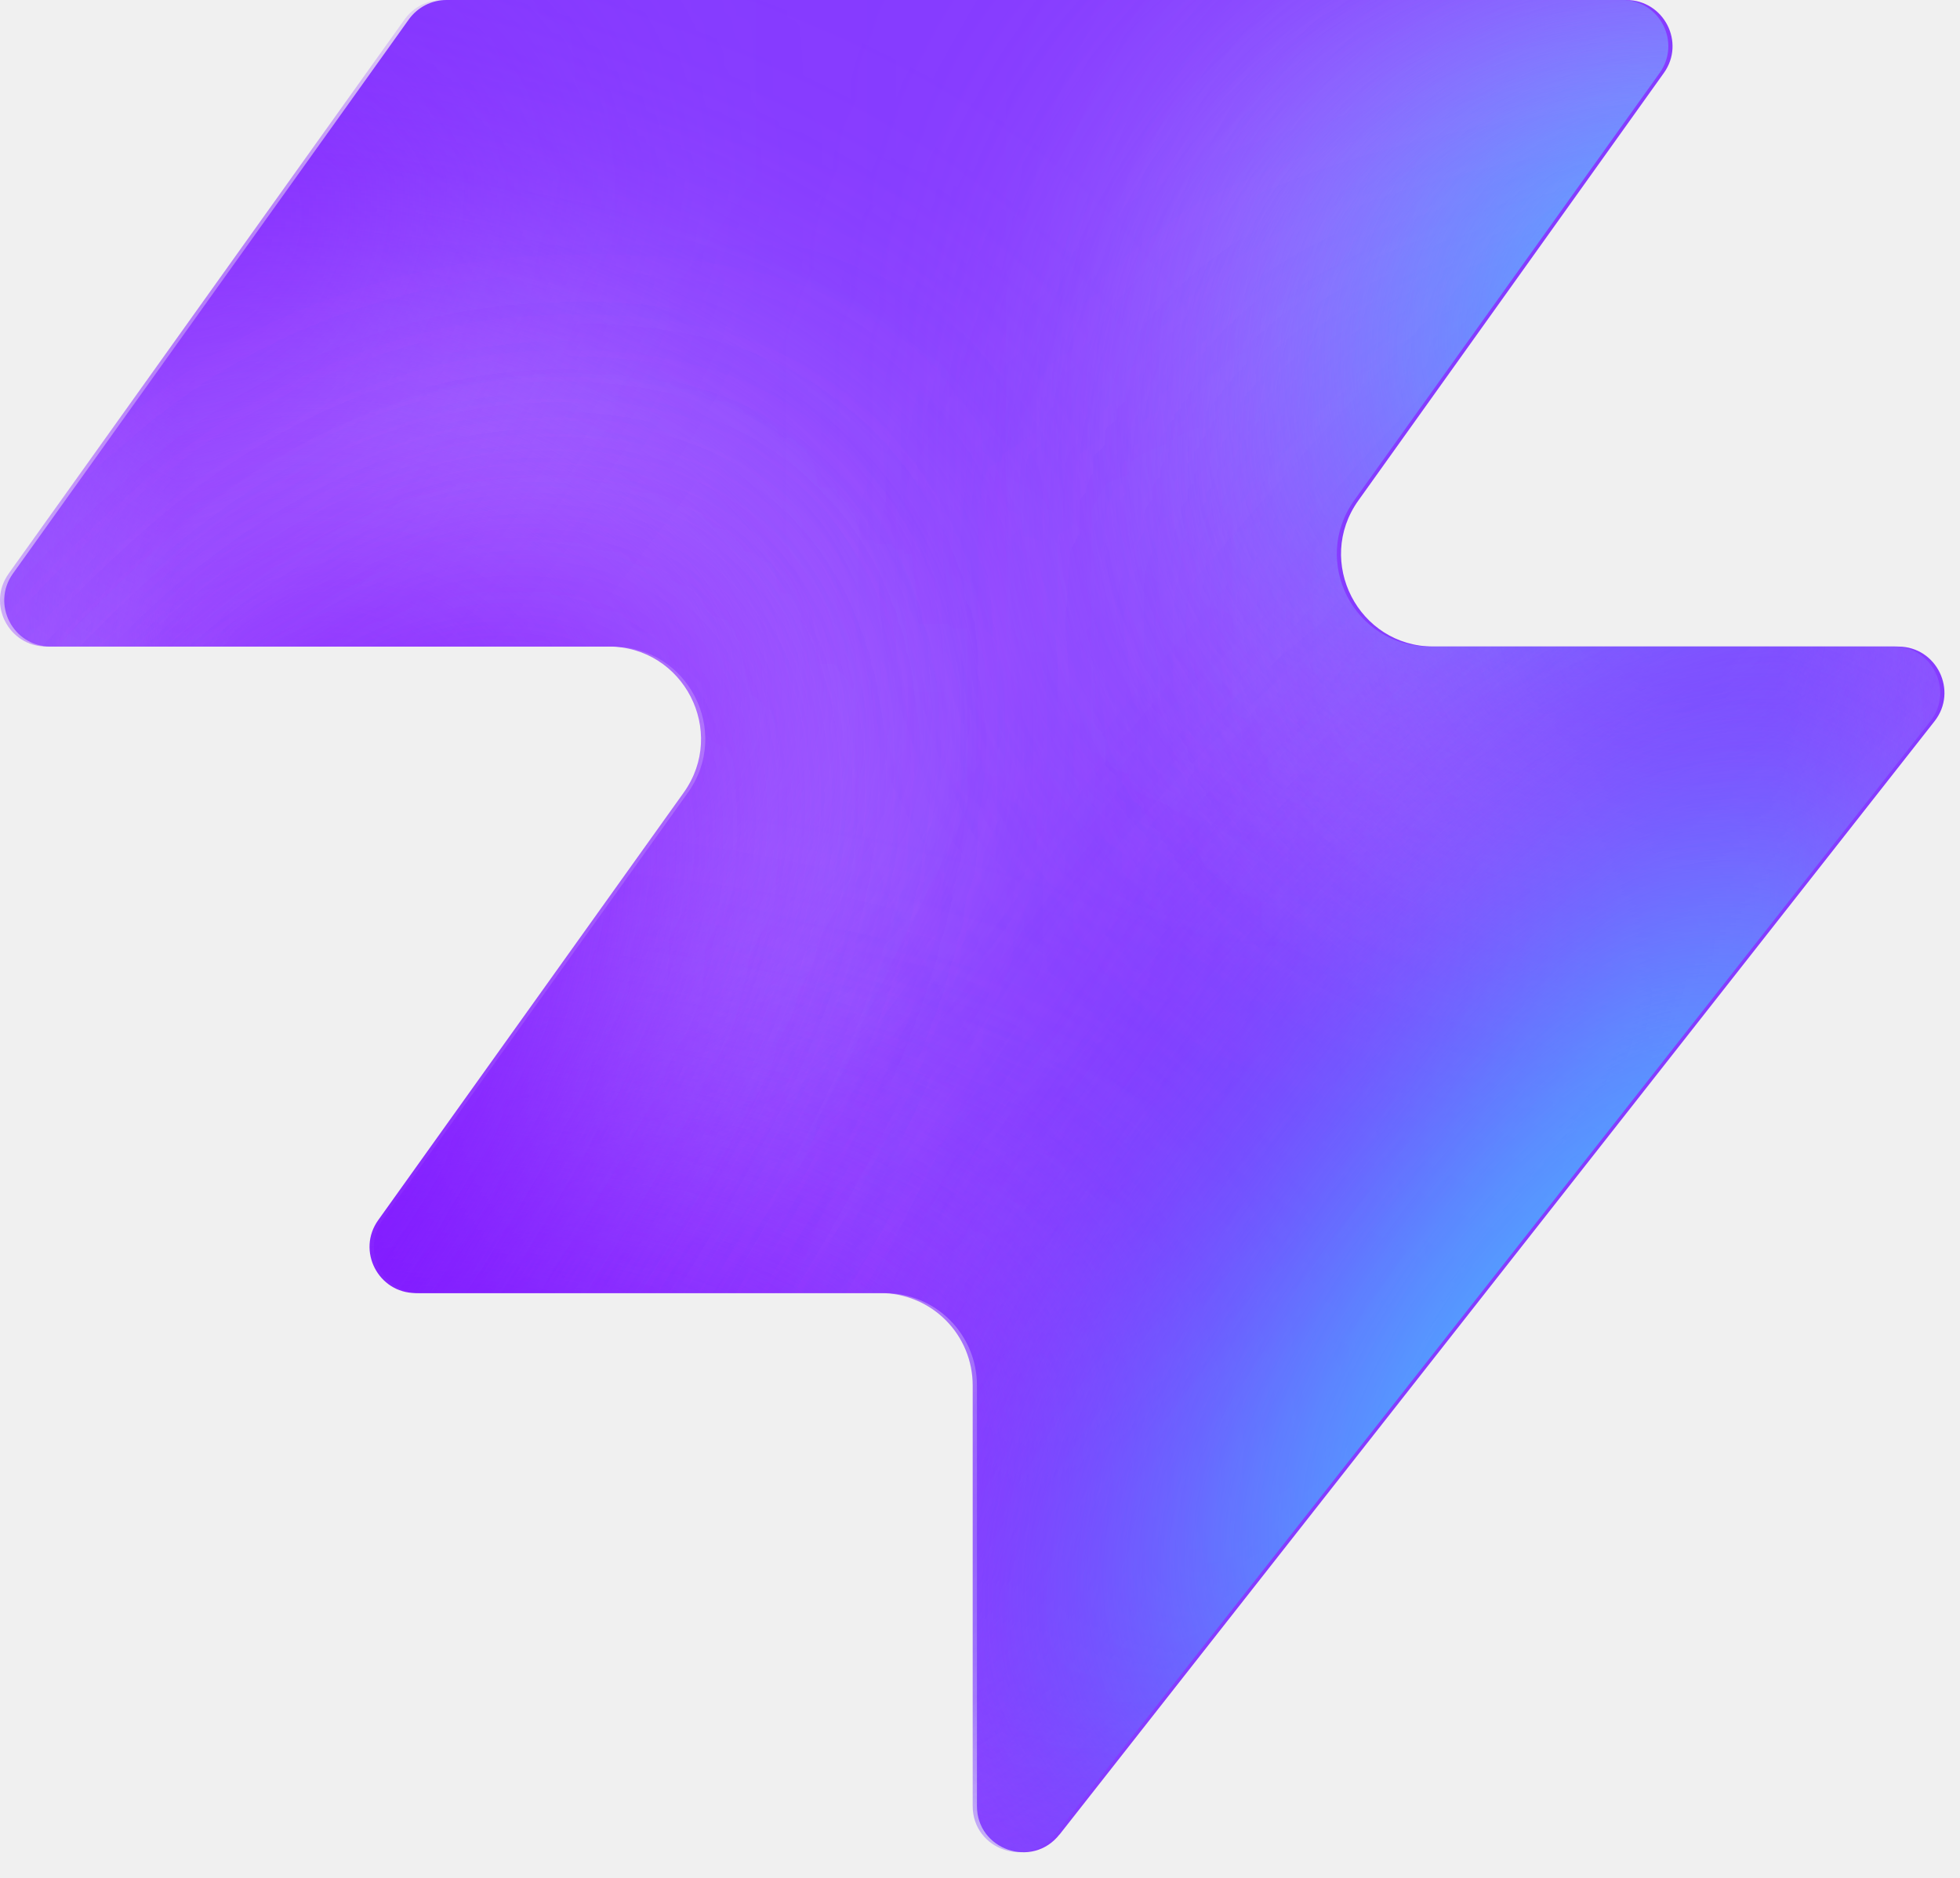
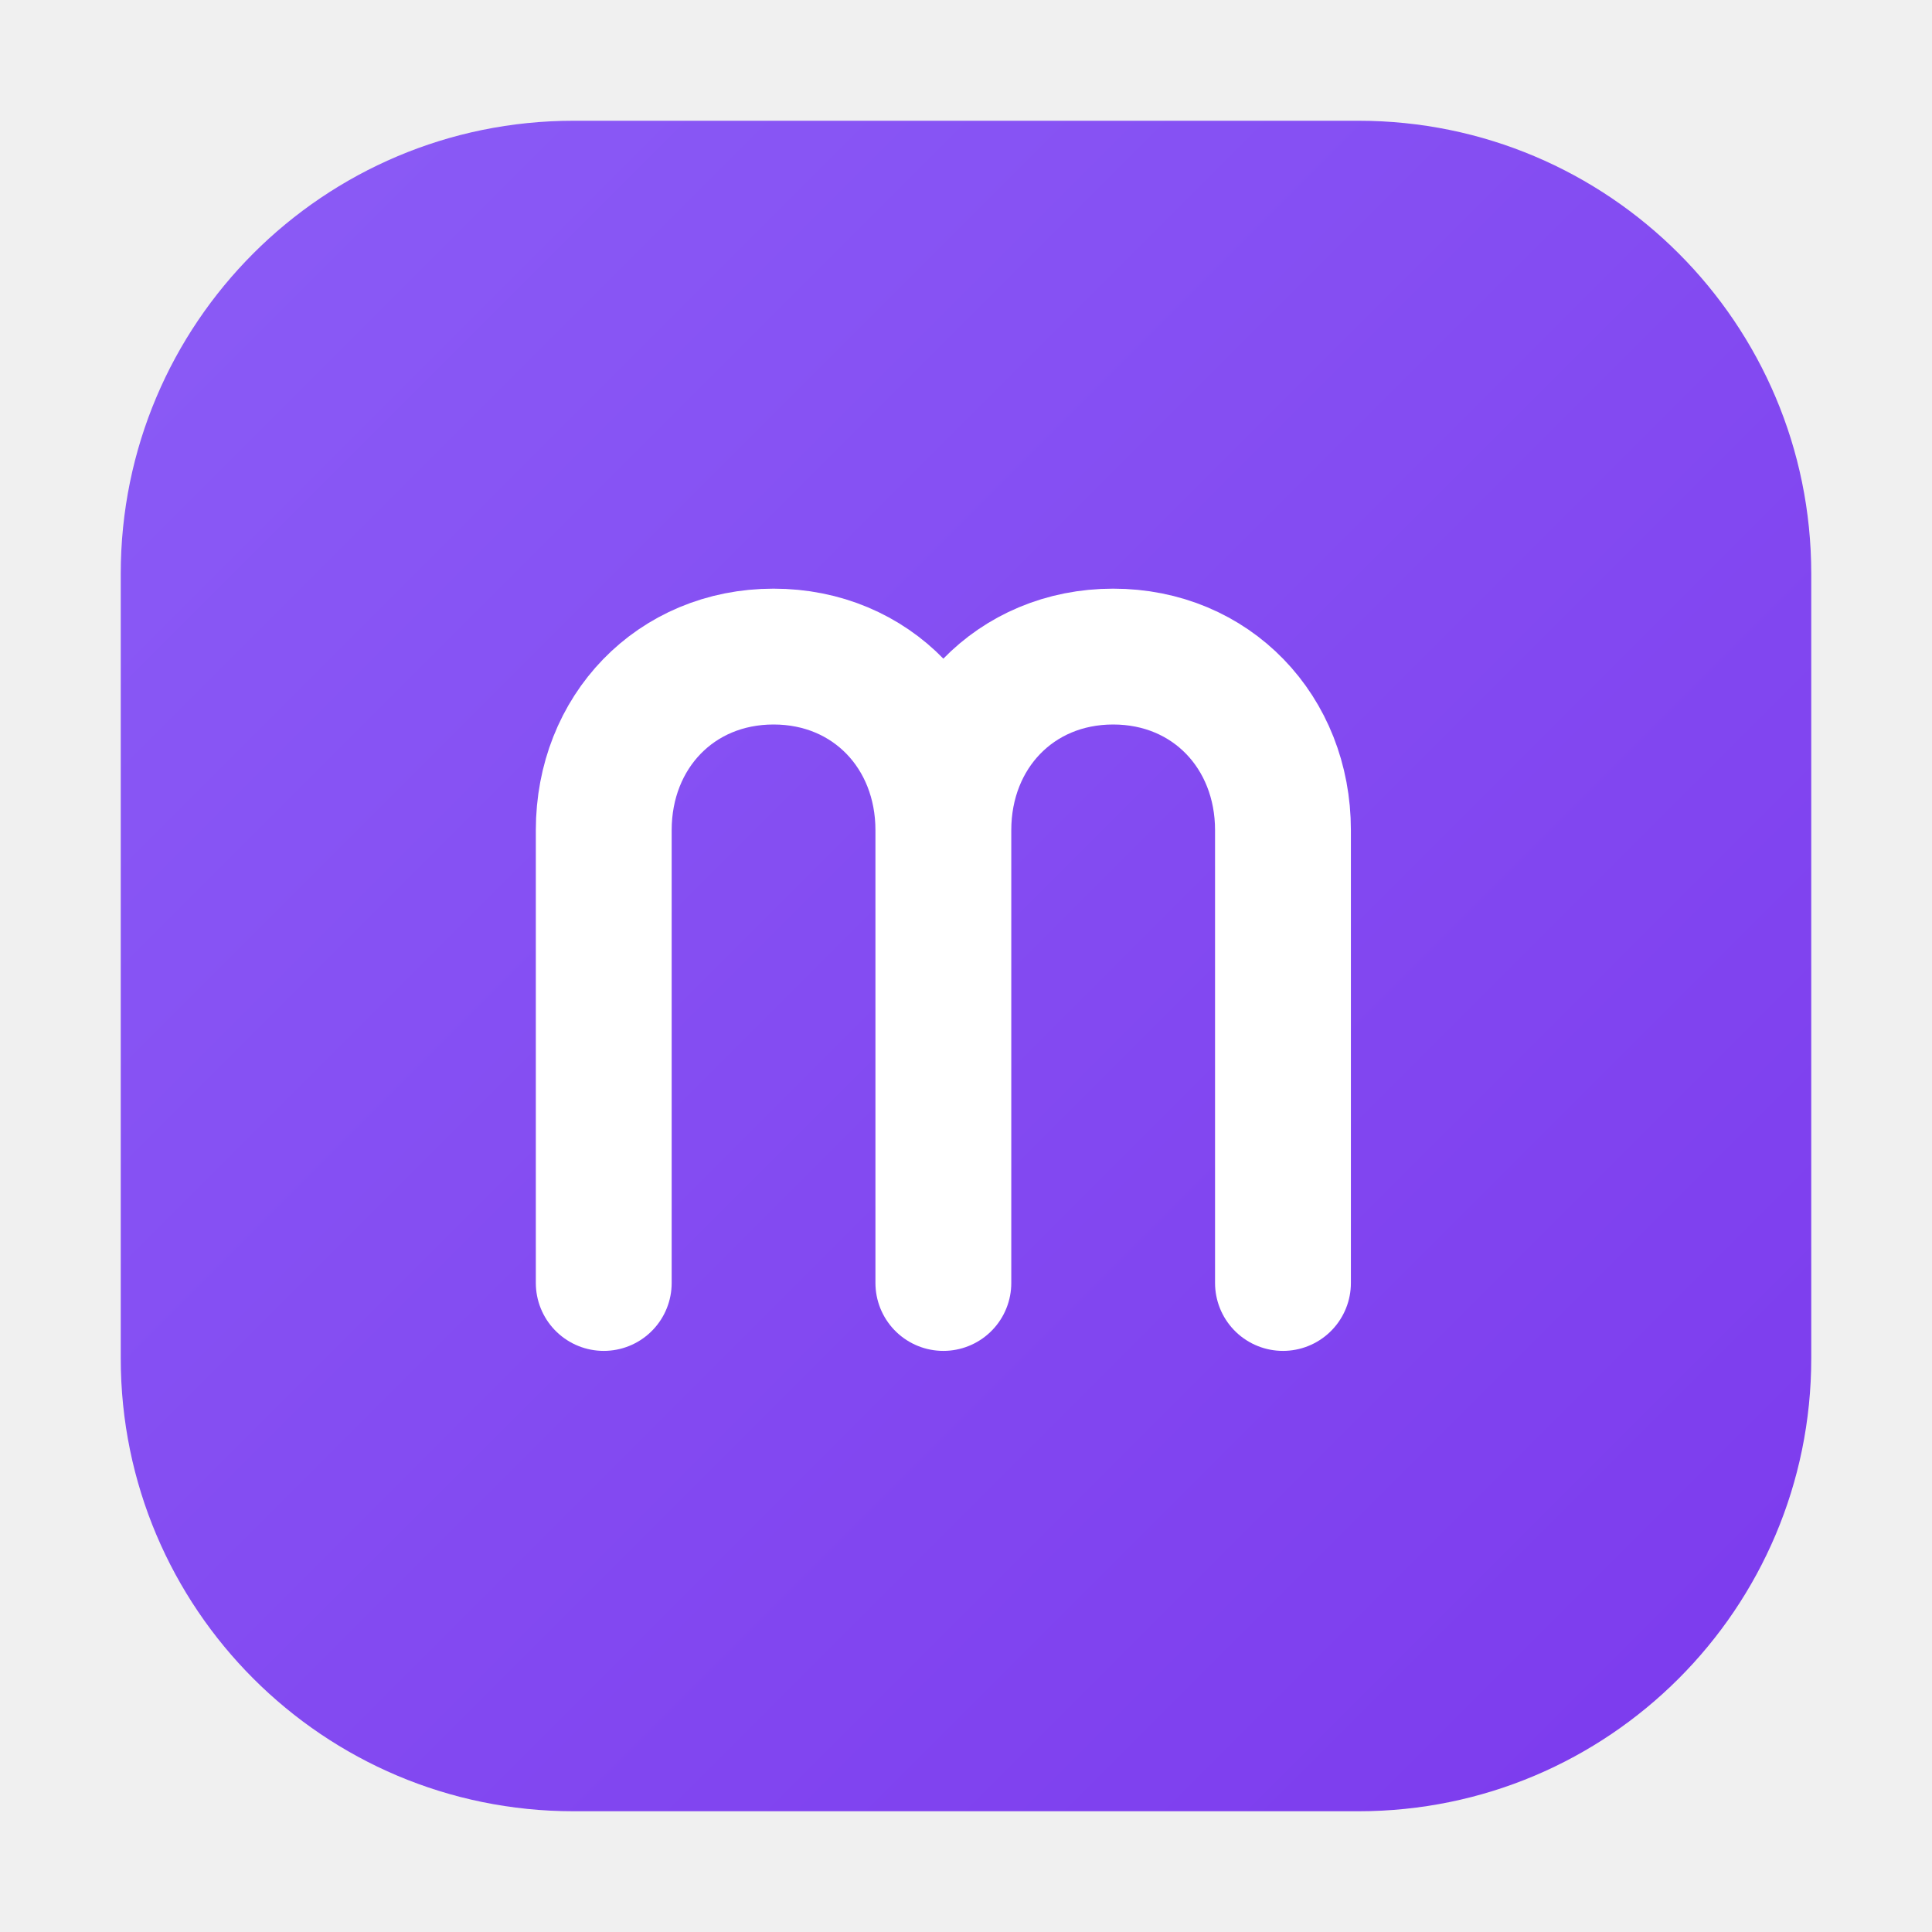
- <svg xmlns="http://www.w3.org/2000/svg" width="48" height="46" fill="none" viewBox="0 0 48 46">
-   <path fill="#863bff" d="M25.946 44.938c-.664.845-2.021.375-2.021-.698V33.937a2.26 2.26 0 0 0-2.262-2.262H10.287c-.92 0-1.456-1.04-.92-1.788l7.48-10.471c1.07-1.497 0-3.578-1.842-3.578H1.237c-.92 0-1.456-1.04-.92-1.788L10.013.474c.214-.297.556-.474.92-.474h28.894c.92 0 1.456 1.04.92 1.788l-7.48 10.471c-1.07 1.498 0 3.579 1.842 3.579h11.377c.943 0 1.473 1.088.89 1.83L25.947 44.94z" style="fill:#863bff;fill:color(display-p3 .525 .23 1);fill-opacity:1" />
-   <mask id="a" width="48" height="46" x="0" y="0" maskUnits="userSpaceOnUse" style="mask-type:alpha">
-     <path fill="#000" d="M25.842 44.938c-.664.844-2.021.375-2.021-.698V33.937a2.26 2.26 0 0 0-2.262-2.262H10.183c-.92 0-1.456-1.04-.92-1.788l7.48-10.471c1.07-1.498 0-3.579-1.842-3.579H1.133c-.92 0-1.456-1.04-.92-1.787L9.91.473c.214-.297.556-.474.92-.474h28.894c.92 0 1.456 1.04.92 1.788l-7.48 10.471c-1.07 1.498 0 3.578 1.842 3.578h11.377c.943 0 1.473 1.088.89 1.832L25.843 44.94z" style="fill:#000;fill-opacity:1" />
-   </mask>
-   <g mask="url(#a)">
-     <g filter="url(#b)">
-       <ellipse cx="5.508" cy="14.704" fill="#ede6ff" rx="5.508" ry="14.704" style="fill:#ede6ff;fill:color(display-p3 .927 .903 1);fill-opacity:1" transform="matrix(.00324 1 1 -.00324 -4.47 31.516)" />
-     </g>
-     <g filter="url(#c)">
-       <ellipse cx="10.399" cy="29.851" fill="#ede6ff" rx="10.399" ry="29.851" style="fill:#ede6ff;fill:color(display-p3 .927 .903 1);fill-opacity:1" transform="matrix(.00324 1 1 -.00324 -39.328 7.883)" />
-     </g>
-     <g filter="url(#d)">
-       <ellipse cx="5.508" cy="30.487" fill="#7e14ff" rx="5.508" ry="30.487" style="fill:#7e14ff;fill:color(display-p3 .492 .077 1);fill-opacity:1" transform="rotate(89.814 -25.913 -14.639)scale(1 -1)" />
-     </g>
-     <g filter="url(#e)">
-       <ellipse cx="5.508" cy="30.599" fill="#7e14ff" rx="5.508" ry="30.599" style="fill:#7e14ff;fill:color(display-p3 .492 .077 1);fill-opacity:1" transform="rotate(89.814 -32.644 -3.334)scale(1 -1)" />
-     </g>
-     <g filter="url(#f)">
-       <ellipse cx="5.508" cy="30.599" fill="#7e14ff" rx="5.508" ry="30.599" style="fill:#7e14ff;fill:color(display-p3 .492 .077 1);fill-opacity:1" transform="matrix(.00324 1 1 -.00324 -34.34 30.47)" />
-     </g>
-     <g filter="url(#g)">
-       <ellipse cx="14.072" cy="22.078" fill="#ede6ff" rx="14.072" ry="22.078" style="fill:#ede6ff;fill:color(display-p3 .927 .903 1);fill-opacity:1" transform="rotate(93.35 24.506 48.493)scale(-1 1)" />
-     </g>
-     <g filter="url(#h)">
-       <ellipse cx="3.47" cy="21.501" fill="#7e14ff" rx="3.47" ry="21.501" style="fill:#7e14ff;fill:color(display-p3 .492 .077 1);fill-opacity:1" transform="rotate(89.009 28.708 47.59)scale(-1 1)" />
-     </g>
-     <g filter="url(#i)">
-       <ellipse cx="3.47" cy="21.501" fill="#7e14ff" rx="3.47" ry="21.501" style="fill:#7e14ff;fill:color(display-p3 .492 .077 1);fill-opacity:1" transform="rotate(89.009 28.708 47.59)scale(-1 1)" />
-     </g>
-     <g filter="url(#j)">
-       <ellipse cx=".387" cy="8.972" fill="#7e14ff" rx="4.407" ry="29.108" style="fill:#7e14ff;fill:color(display-p3 .492 .077 1);fill-opacity:1" transform="rotate(39.51 .387 8.972)" />
-     </g>
-     <g filter="url(#k)">
-       <ellipse cx="47.523" cy="-6.092" fill="#7e14ff" rx="4.407" ry="29.108" style="fill:#7e14ff;fill:color(display-p3 .492 .077 1);fill-opacity:1" transform="rotate(37.892 47.523 -6.092)" />
-     </g>
-     <g filter="url(#l)">
-       <ellipse cx="41.412" cy="6.333" fill="#47bfff" rx="5.971" ry="9.665" style="fill:#47bfff;fill:color(display-p3 .28 .748 1);fill-opacity:1" transform="rotate(37.892 41.412 6.333)" />
-     </g>
-     <g filter="url(#m)">
-       <ellipse cx="-1.879" cy="38.332" fill="#7e14ff" rx="4.407" ry="29.108" style="fill:#7e14ff;fill:color(display-p3 .492 .077 1);fill-opacity:1" transform="rotate(37.892 -1.88 38.332)" />
-     </g>
-     <g filter="url(#n)">
-       <ellipse cx="-1.879" cy="38.332" fill="#7e14ff" rx="4.407" ry="29.108" style="fill:#7e14ff;fill:color(display-p3 .492 .077 1);fill-opacity:1" transform="rotate(37.892 -1.88 38.332)" />
-     </g>
-     <g filter="url(#o)">
-       <ellipse cx="35.651" cy="29.907" fill="#7e14ff" rx="4.407" ry="29.108" style="fill:#7e14ff;fill:color(display-p3 .492 .077 1);fill-opacity:1" transform="rotate(37.892 35.651 29.907)" />
-     </g>
-     <g filter="url(#p)">
-       <ellipse cx="38.418" cy="32.4" fill="#47bfff" rx="5.971" ry="15.297" style="fill:#47bfff;fill:color(display-p3 .28 .748 1);fill-opacity:1" transform="rotate(37.892 38.418 32.4)" />
-     </g>
-   </g>
+ <svg xmlns="http://www.w3.org/2000/svg" viewBox="0 0 512 512" width="512" height="512">
  <defs>
-     <filter id="b" width="60.045" height="41.654" x="-19.77" y="16.149" color-interpolation-filters="sRGB" filterUnits="userSpaceOnUse">
-       <feFlood flood-opacity="0" result="BackgroundImageFix" />
-       <feBlend in="SourceGraphic" in2="BackgroundImageFix" result="shape" />
-       <feGaussianBlur result="effect1_foregroundBlur_2002_17158" stdDeviation="7.659" />
-     </filter>
-     <filter id="c" width="90.34" height="51.437" x="-54.613" y="-7.533" color-interpolation-filters="sRGB" filterUnits="userSpaceOnUse">
-       <feFlood flood-opacity="0" result="BackgroundImageFix" />
-       <feBlend in="SourceGraphic" in2="BackgroundImageFix" result="shape" />
-       <feGaussianBlur result="effect1_foregroundBlur_2002_17158" stdDeviation="7.659" />
-     </filter>
-     <filter id="d" width="79.355" height="29.4" x="-49.64" y="2.03" color-interpolation-filters="sRGB" filterUnits="userSpaceOnUse">
-       <feFlood flood-opacity="0" result="BackgroundImageFix" />
-       <feBlend in="SourceGraphic" in2="BackgroundImageFix" result="shape" />
-       <feGaussianBlur result="effect1_foregroundBlur_2002_17158" stdDeviation="4.596" />
-     </filter>
-     <filter id="e" width="79.579" height="29.4" x="-45.045" y="20.029" color-interpolation-filters="sRGB" filterUnits="userSpaceOnUse">
-       <feFlood flood-opacity="0" result="BackgroundImageFix" />
-       <feBlend in="SourceGraphic" in2="BackgroundImageFix" result="shape" />
-       <feGaussianBlur result="effect1_foregroundBlur_2002_17158" stdDeviation="4.596" />
-     </filter>
-     <filter id="f" width="79.579" height="29.4" x="-43.513" y="21.178" color-interpolation-filters="sRGB" filterUnits="userSpaceOnUse">
-       <feFlood flood-opacity="0" result="BackgroundImageFix" />
-       <feBlend in="SourceGraphic" in2="BackgroundImageFix" result="shape" />
-       <feGaussianBlur result="effect1_foregroundBlur_2002_17158" stdDeviation="4.596" />
-     </filter>
-     <filter id="g" width="74.749" height="58.852" x="15.756" y="-17.901" color-interpolation-filters="sRGB" filterUnits="userSpaceOnUse">
-       <feFlood flood-opacity="0" result="BackgroundImageFix" />
-       <feBlend in="SourceGraphic" in2="BackgroundImageFix" result="shape" />
-       <feGaussianBlur result="effect1_foregroundBlur_2002_17158" stdDeviation="7.659" />
-     </filter>
-     <filter id="h" width="61.377" height="25.362" x="23.548" y="2.284" color-interpolation-filters="sRGB" filterUnits="userSpaceOnUse">
-       <feFlood flood-opacity="0" result="BackgroundImageFix" />
-       <feBlend in="SourceGraphic" in2="BackgroundImageFix" result="shape" />
-       <feGaussianBlur result="effect1_foregroundBlur_2002_17158" stdDeviation="4.596" />
-     </filter>
-     <filter id="i" width="61.377" height="25.362" x="23.548" y="2.284" color-interpolation-filters="sRGB" filterUnits="userSpaceOnUse">
-       <feFlood flood-opacity="0" result="BackgroundImageFix" />
-       <feBlend in="SourceGraphic" in2="BackgroundImageFix" result="shape" />
-       <feGaussianBlur result="effect1_foregroundBlur_2002_17158" stdDeviation="4.596" />
-     </filter>
-     <filter id="j" width="56.045" height="63.649" x="-27.636" y="-22.853" color-interpolation-filters="sRGB" filterUnits="userSpaceOnUse">
-       <feFlood flood-opacity="0" result="BackgroundImageFix" />
-       <feBlend in="SourceGraphic" in2="BackgroundImageFix" result="shape" />
-       <feGaussianBlur result="effect1_foregroundBlur_2002_17158" stdDeviation="4.596" />
-     </filter>
-     <filter id="k" width="54.814" height="64.646" x="20.116" y="-38.415" color-interpolation-filters="sRGB" filterUnits="userSpaceOnUse">
-       <feFlood flood-opacity="0" result="BackgroundImageFix" />
-       <feBlend in="SourceGraphic" in2="BackgroundImageFix" result="shape" />
-       <feGaussianBlur result="effect1_foregroundBlur_2002_17158" stdDeviation="4.596" />
-     </filter>
-     <filter id="l" width="33.541" height="35.313" x="24.641" y="-11.323" color-interpolation-filters="sRGB" filterUnits="userSpaceOnUse">
-       <feFlood flood-opacity="0" result="BackgroundImageFix" />
-       <feBlend in="SourceGraphic" in2="BackgroundImageFix" result="shape" />
-       <feGaussianBlur result="effect1_foregroundBlur_2002_17158" stdDeviation="4.596" />
-     </filter>
-     <filter id="m" width="54.814" height="64.646" x="-29.286" y="6.009" color-interpolation-filters="sRGB" filterUnits="userSpaceOnUse">
-       <feFlood flood-opacity="0" result="BackgroundImageFix" />
-       <feBlend in="SourceGraphic" in2="BackgroundImageFix" result="shape" />
-       <feGaussianBlur result="effect1_foregroundBlur_2002_17158" stdDeviation="4.596" />
-     </filter>
-     <filter id="n" width="54.814" height="64.646" x="-29.286" y="6.009" color-interpolation-filters="sRGB" filterUnits="userSpaceOnUse">
-       <feFlood flood-opacity="0" result="BackgroundImageFix" />
-       <feBlend in="SourceGraphic" in2="BackgroundImageFix" result="shape" />
-       <feGaussianBlur result="effect1_foregroundBlur_2002_17158" stdDeviation="4.596" />
-     </filter>
-     <filter id="o" width="54.814" height="64.646" x="8.244" y="-2.416" color-interpolation-filters="sRGB" filterUnits="userSpaceOnUse">
-       <feFlood flood-opacity="0" result="BackgroundImageFix" />
-       <feBlend in="SourceGraphic" in2="BackgroundImageFix" result="shape" />
-       <feGaussianBlur result="effect1_foregroundBlur_2002_17158" stdDeviation="4.596" />
-     </filter>
-     <filter id="p" width="39.409" height="43.623" x="18.713" y="10.588" color-interpolation-filters="sRGB" filterUnits="userSpaceOnUse">
-       <feFlood flood-opacity="0" result="BackgroundImageFix" />
-       <feBlend in="SourceGraphic" in2="BackgroundImageFix" result="shape" />
-       <feGaussianBlur result="effect1_foregroundBlur_2002_17158" stdDeviation="4.596" />
-     </filter>
+     <linearGradient id="grad" x1="0%" y1="0%" x2="100%" y2="100%">
+       <stop offset="0%" stop-color="#8b5cf6" />
+       <stop offset="100%" stop-color="#7c3aed" />
+     </linearGradient>
  </defs>
+   <rect x="32" y="32" width="448" height="448" rx="120" fill="url(#grad)" />
+   <path d="M160 340V220c0-26 19-46 45-46s45 20 45 46v120M250 340V220c0-26 19-46 45-46s45 20 45 46v120" stroke="#ffffff" stroke-width="36" stroke-linecap="round" stroke-linejoin="round" fill="none" />
</svg>
